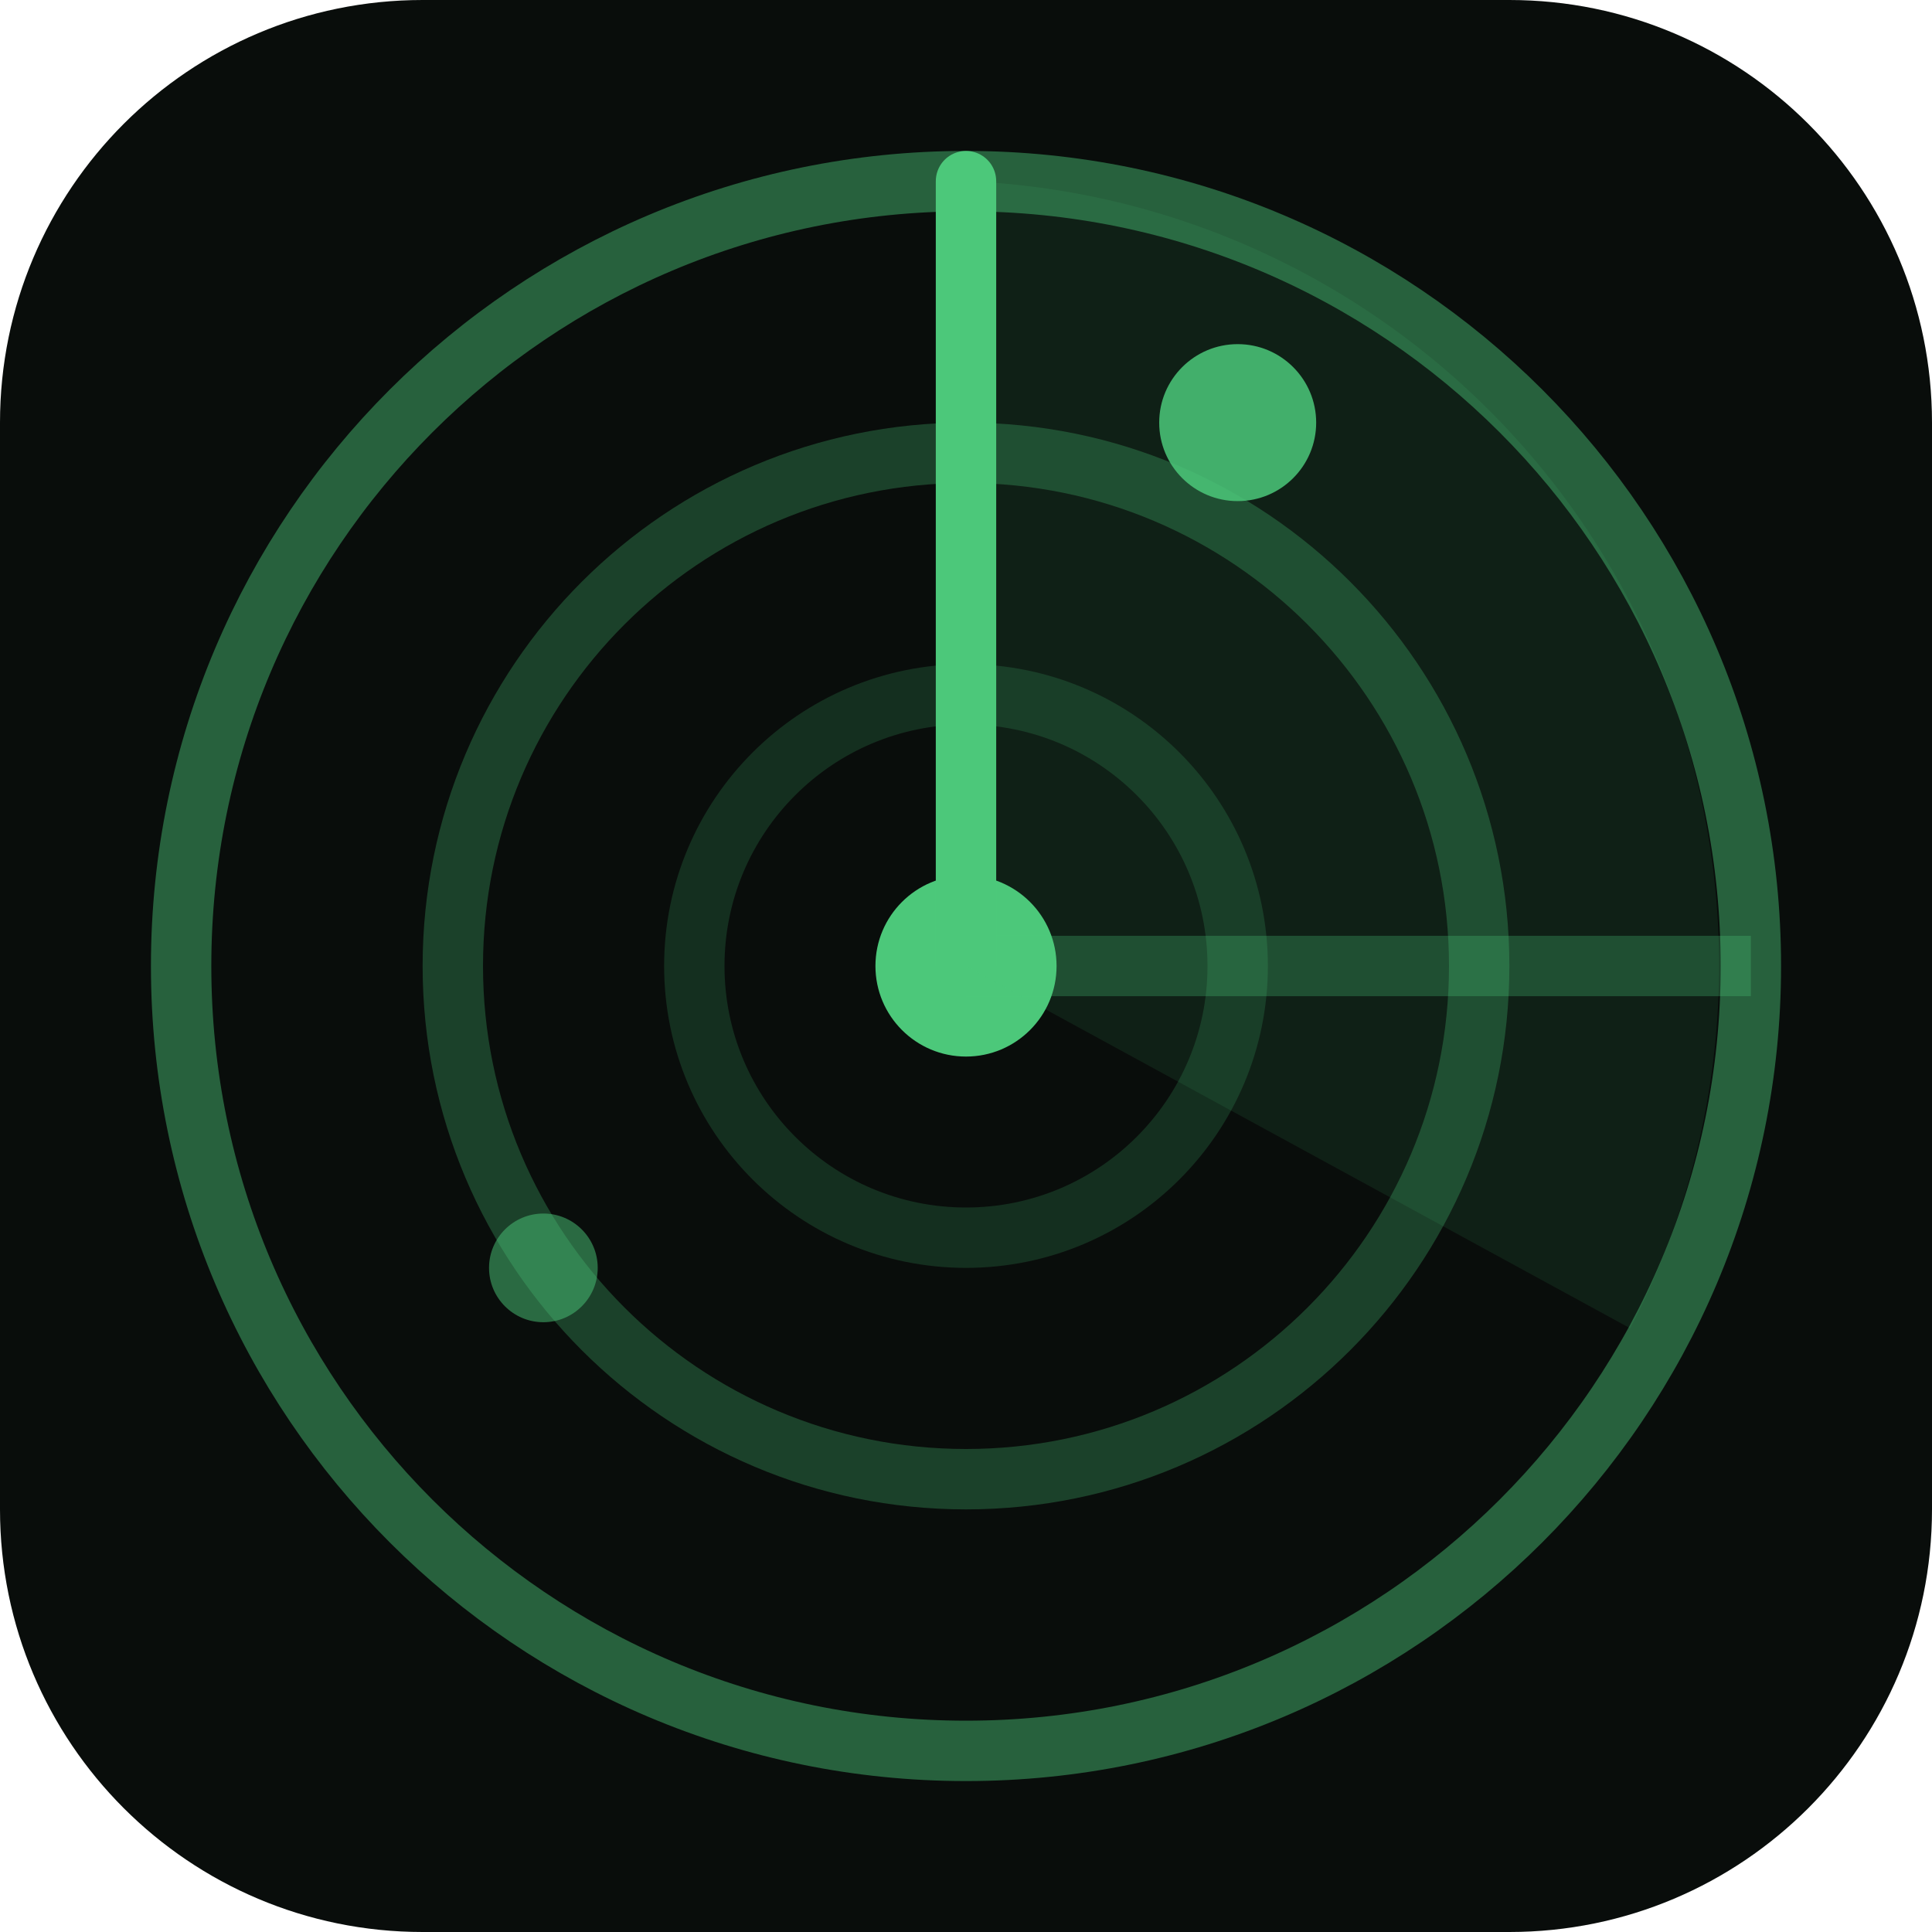
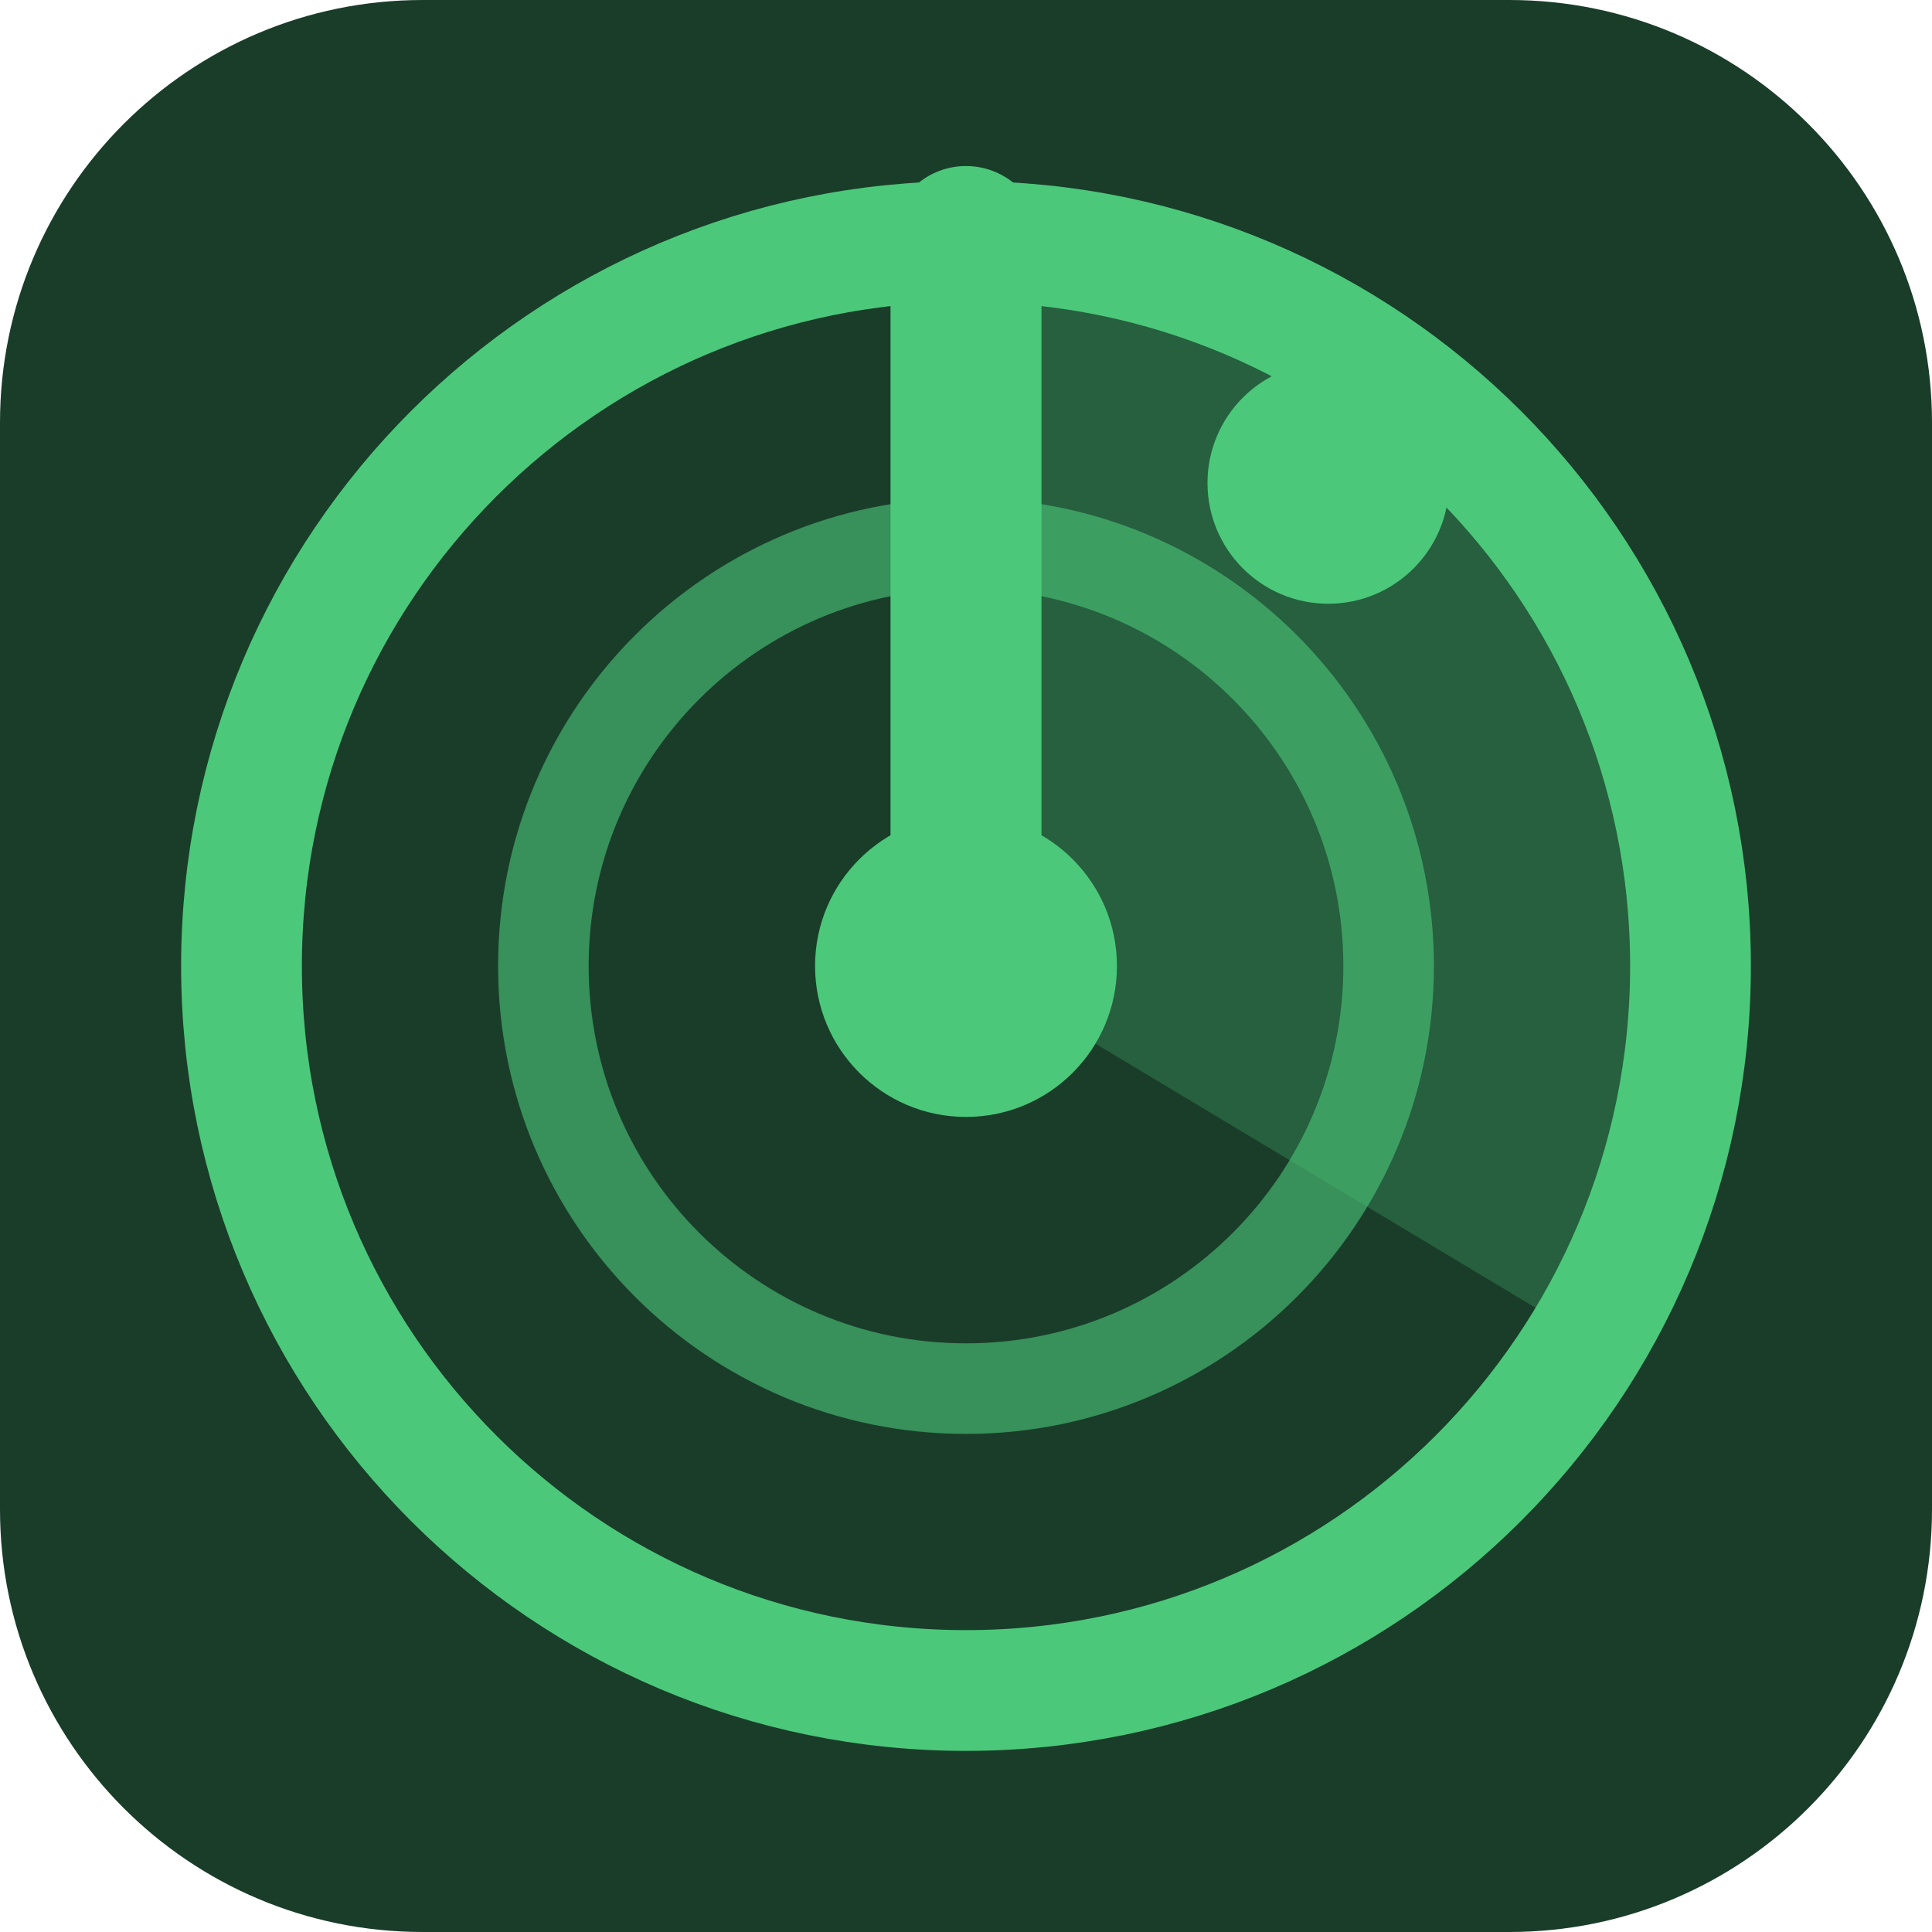
- <svg xmlns="http://www.w3.org/2000/svg" viewBox="0 0 32 32" fill="none">
-   <rect width="32" height="32" rx="7" fill="#090D0B" />
-   <circle cx="16" cy="16" r="13" stroke="#4CC87A" strokeWidth="0.75" stroke-opacity="0.45" />
-   <circle cx="16" cy="16" r="8.5" stroke="#4CC87A" strokeWidth="0.5" stroke-opacity="0.28" />
-   <circle cx="16" cy="16" r="4.5" stroke="#4CC87A" strokeWidth="0.5" stroke-opacity="0.18" />
-   <circle cx="16" cy="16" r="1.5" fill="#4CC87A" />
-   <line x1="16" y1="16" x2="16" y2="3" stroke="#4CC87A" strokeWidth="0.75" stroke-opacity="0.28" />
-   <line x1="16" y1="16" x2="29" y2="16" stroke="#4CC87A" strokeWidth="0.75" stroke-opacity="0.28" />
-   <line x1="16" y1="16" x2="16" y2="3" stroke="#4CC87A" strokeWidth="1.5" stroke-linecap="round" />
-   <path d="M16 16 L16 3 A13 13 0 0 1 27 22" fill="#4CC87A" fill-opacity="0.10" />
-   <circle cx="20.5" cy="7" r="1.3" fill="#4CC87A" fill-opacity="0.85" />
-   <circle cx="9" cy="21" r="0.9" fill="#4CC87A" fill-opacity="0.5" />
+ <svg xmlns="http://www.w3.org/2000/svg" viewBox="0 0 32 32">
+   <rect width="32" height="32" rx="7" fill="#1A3D2A" />
+   <circle cx="16" cy="16" r="12" stroke="#4CC87A" stroke-width="2" fill="none" />
+   <circle cx="16" cy="16" r="7" stroke="#4CC87A" stroke-width="1.5" fill="none" opacity="0.6" />
+   <line x1="16" y1="16" x2="16" y2="4" stroke="#4CC87A" stroke-width="2.5" stroke-linecap="round" />
+   <path d="M16 16 L16 4 A12 12 0 0 1 26 22" fill="#4CC87A" opacity="0.25" />
+   <circle cx="16" cy="16" r="2.5" fill="#4CC87A" />
+   <circle cx="22" cy="8" r="2" fill="#4CC87A" />
</svg>
